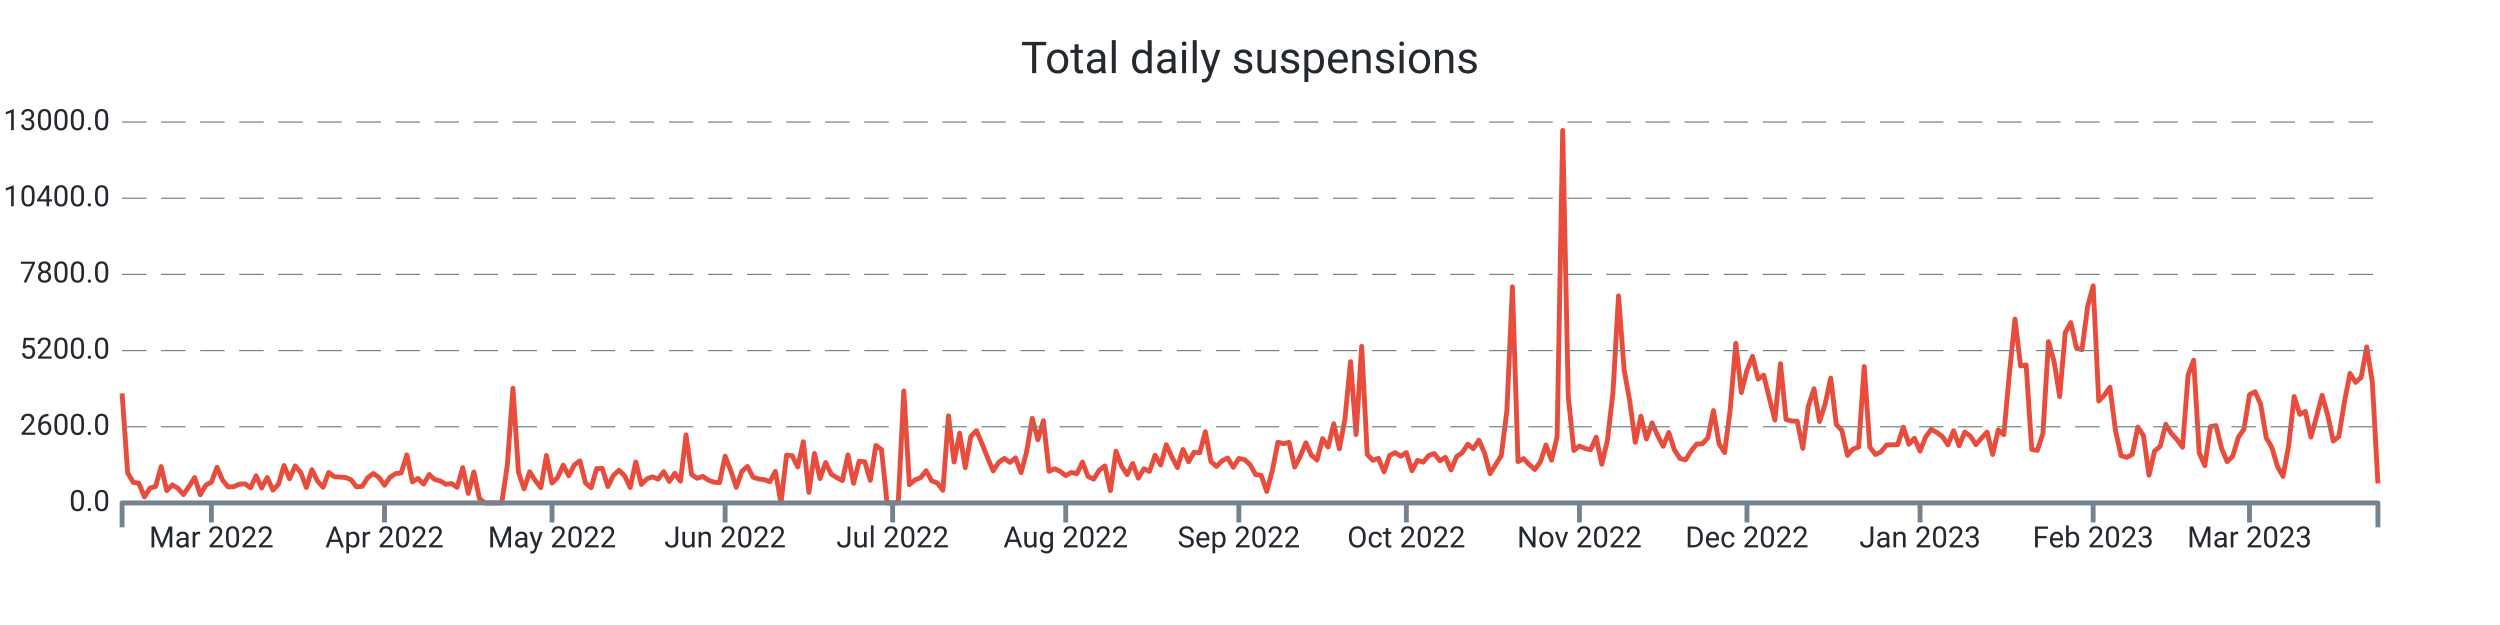
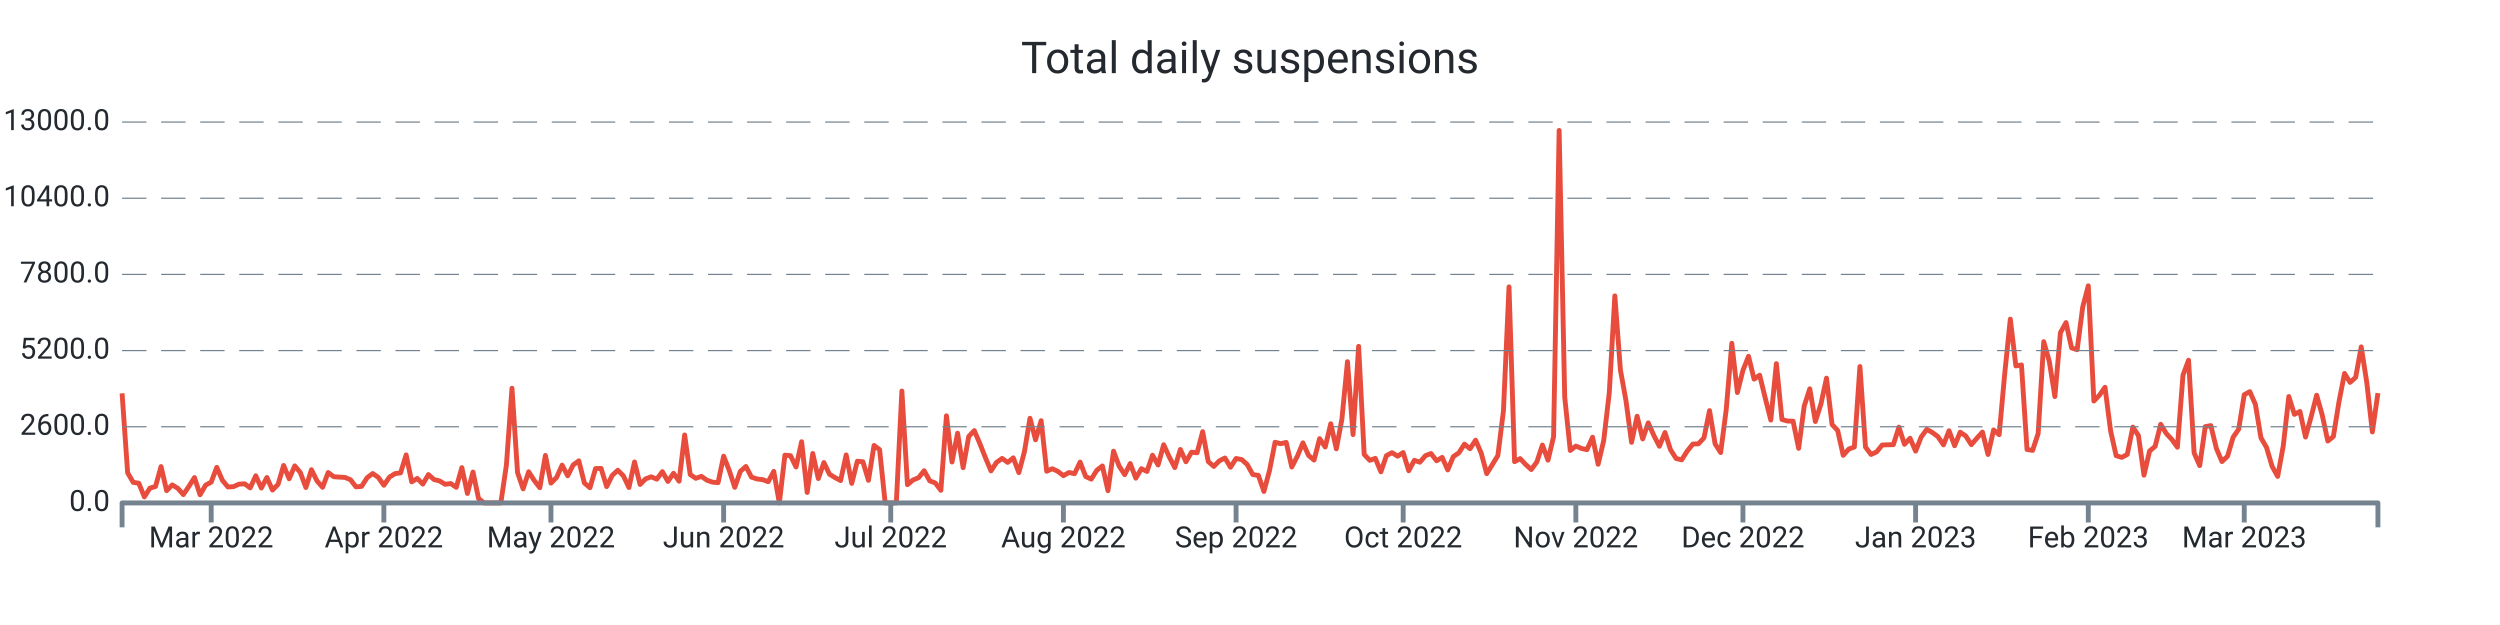
<svg xmlns="http://www.w3.org/2000/svg" width="1024.0" height="256.0" viewBox="0 0 1024.0 256.0" preserveAspectRatio="xMidYMid meet">
-   <path stroke="#e74c3c" stroke-linejoin="round" d="M 50.0 161.108 L 50 161.108L 52.287 193.664L 54.574 197.576L 56.861 197.924L 59.149 203.528L 61.436 199.94L 63.723 199.268L 66.01 191.108L 68.297 200.972L 70.584 198.62L 72.871 200L 75.158 202.58L 77.446 199.208L 79.733 195.608L 82.02 202.652L 84.307 198.716L 86.594 197.492L 88.881 191.42L 91.168 196.688L 93.455 199.46L 95.743 199.328L 98.03 198.308L 100.317 198.164L 102.604 199.832L 104.891 194.876L 107.178 199.904L 109.465 195.584L 111.752 200.732L 114.04 198.416L 116.327 190.652L 118.614 196.112L 120.901 190.82L 123.188 193.532L 125.475 199.688L 127.762 192.392L 130.05 197L 132.337 199.592L 134.624 193.544L 136.911 195.26L 139.198 195.428L 141.485 195.548L 143.772 196.484L 146.059 199.424L 148.347 199.22L 150.634 195.656L 152.921 193.952L 155.208 195.536L 157.495 198.764L 159.782 195.428L 162.069 194L 164.356 193.688L 166.644 186.32L 168.931 197.372L 171.218 195.968L 173.505 198.284L 175.792 194.384L 178.079 196.424L 180.366 196.988L 182.653 198.368L 184.941 198.056L 187.228 199.616L 189.515 191.54L 191.802 202.124L 194.089 193.34L 196.376 204.2L 198.663 206L 200.95 206L 203.238 206L 205.525 206L 207.812 190.472L 210.099 159.02L 212.386 193.568L 214.673 200.228L 216.96 193.232L 219.248 196.82L 221.535 199.772L 223.822 186.548L 226.109 197.888L 228.396 195.596L 230.683 190.508L 232.97 194.876L 235.257 190.4L 237.545 188.756L 239.832 197.852L 242.119 199.772L 244.406 191.936L 246.693 191.864L 248.98 199.316L 251.267 194.72L 253.554 192.608L 255.842 194.9L 258.129 199.7L 260.416 189.224L 262.703 198.428L 264.99 196.136L 267.277 195.296L 269.564 196.268L 271.851 193.184L 274.139 197.204L 276.426 193.856L 278.713 197.096L 281 178.16L 283.287 194.372L 285.574 195.92L 287.861 195.116L 290.149 196.688L 292.436 197.492L 294.723 197.696L 297.01 186.848L 299.297 192.644L 301.584 199.616L 303.871 193.052L 306.158 191.072L 308.446 195.44L 310.733 196.184L 313.02 196.46L 315.307 197.312L 317.594 193.076L 319.881 206L 322.168 186.44L 324.455 186.632L 326.743 191.276L 329.03 180.932L 331.317 201.704L 333.604 185.744L 335.891 196.028L 338.178 189.464L 340.465 194.228L 342.752 195.632L 345.04 196.844L 347.327 186.332L 349.614 197.996L 351.901 188.924L 354.188 189.128L 356.475 196.748L 358.762 182.456L 361.05 184.16L 363.337 206L 365.624 206L 367.911 206L 370.198 160.16L 372.485 198.536L 374.772 196.604L 377.059 195.668L 379.347 192.8L 381.634 196.964L 383.921 197.828L 386.208 200.84L 388.495 170.312L 390.782 189.236L 393.069 177.428L 395.356 191.564L 397.644 178.784L 399.931 176.372L 402.218 181.7L 404.505 187.472L 406.792 192.884L 409.079 189.38L 411.366 187.772L 413.653 189.404L 415.941 187.532L 418.228 193.592L 420.515 185.036L 422.802 171.332L 425.089 180.14L 427.376 172.316L 429.663 193.028L 431.95 191.996L 434.238 193.052L 436.525 194.84L 438.812 193.532L 441.099 194.024L 443.386 189.272L 445.673 195.188L 447.96 196.256L 450.248 192.62L 452.535 190.844L 454.822 200.984L 457.109 184.796L 459.396 190.88L 461.683 194.42L 463.97 189.86L 466.257 195.86L 468.545 191.984L 470.832 193.1L 473.119 186.464L 475.406 190.46L 477.693 182.156L 479.98 187.136L 482.267 191.528L 484.554 184.1L 486.842 189.14L 489.129 185.204L 491.416 185.468L 493.703 176.816L 495.99 189.044L 498.277 191.048L 500.564 188.756L 502.851 187.592L 505.139 191.396L 507.426 187.796L 509.713 188.228L 512 190.268L 514.287 194.372L 516.574 194.72L 518.861 201.308L 521.149 192.752L 523.436 181.148L 525.723 181.748L 528.01 181.208L 530.297 191.3L 532.584 186.884L 534.871 181.376L 537.158 186.5L 539.446 188.444L 541.733 179.66L 544.02 183.092L 546.307 173.564L 548.594 183.836L 550.881 171.668L 553.168 148.148L 555.455 178.004L 557.743 141.86L 560.03 186.128L 562.317 188.54L 564.604 187.748L 566.891 193.256L 569.178 186.596L 571.465 185.42L 573.752 186.872L 576.04 185.372L 578.327 192.824L 580.614 188.552L 582.901 189.32L 585.188 186.632L 587.475 185.768L 589.762 188.744L 592.05 187.34L 594.337 192.488L 596.624 187.028L 598.911 185.468L 601.198 181.928L 603.485 183.8L 605.772 180.296L 608.059 185.516L 610.347 194L 612.634 190.328L 614.921 186.584L 617.208 168.32L 619.495 117.5L 621.782 189.104L 624.069 187.844L 626.356 190.28L 628.644 192.32L 630.931 189.2L 633.218 182.288L 635.505 188.492L 637.792 178.916L 640.079 53.432L 642.366 162.656L 644.653 184.52L 646.941 182.708L 649.228 183.68L 651.515 184.196L 653.802 179.084L 656.089 190.16L 658.376 180.476L 660.663 160.916L 662.95 121.196L 665.238 151.508L 667.525 164.132L 669.812 181.184L 672.099 170.492L 674.386 179.792L 676.673 173.204L 678.96 178.352L 681.248 182.792L 683.535 177.152L 685.822 184.232L 688.109 187.796L 690.396 188.348L 692.683 184.736L 694.97 181.892L 697.257 181.796L 699.545 179.36L 701.832 168.176L 704.119 181.808L 706.406 185.372L 708.693 167.708L 710.98 140.6L 713.267 160.784L 715.554 151.664L 717.842 145.952L 720.129 155.288L 722.416 153.68L 724.703 163.04L 726.99 172.064L 729.277 148.952L 731.564 171.812L 733.851 172.46L 736.139 172.508L 738.426 183.644L 740.713 166.304L 743 159.26L 745.287 172.652L 747.574 165.5L 749.861 154.892L 752.149 173.888L 754.436 176.3L 756.723 186.5L 759.01 183.932L 761.297 183.104L 763.584 150.128L 765.871 183.116L 768.158 186.152L 770.446 185.096L 772.733 182.276L 775.02 182.18L 777.307 182.144L 779.594 174.956L 781.881 181.988L 784.168 179.504L 786.455 184.784L 788.743 179L 791.03 175.868L 793.317 177.14L 795.604 178.832L 797.891 182.216L 800.178 176.444L 802.465 182.576L 804.752 177.02L 807.04 178.58L 809.327 182.144L 811.614 179.48L 813.901 176.972L 816.188 186.164L 818.475 176.096L 820.762 178.04L 823.05 152.996L 825.337 130.724L 827.624 149.888L 829.911 149.48L 832.198 184.1L 834.485 184.484L 836.772 177.56L 839.059 139.952L 841.347 148.028L 843.634 162.428L 845.921 136.244L 848.208 132.128L 850.495 142.508L 852.782 143.252L 855.069 125.732L 857.356 117.068L 859.644 164.264L 861.931 161.876L 864.218 158.636L 866.505 176.408L 868.792 186.632L 871.079 187.352L 873.366 186.152L 875.653 174.932L 877.941 178.388L 880.228 194.636L 882.515 184.748L 884.802 182.84L 887.089 173.78L 889.376 177.56L 891.663 179.996L 893.95 183.188L 896.238 153.68L 898.525 147.548L 900.812 185.504L 903.099 190.724L 905.386 174.752L 907.673 174.32L 909.96 183.692L 912.248 189.068L 914.535 186.884L 916.822 179.096L 919.109 175.808L 921.396 161.672L 923.683 160.424L 925.97 165.632L 928.257 179.336L 930.545 183.272L 932.832 191.024L 935.119 195.14L 937.406 182.684L 939.693 162.416L 941.98 169.712L 944.267 168.536L 946.554 179.024L 948.842 170.768L 951.129 161.9L 953.416 170.012L 955.703 180.656L 957.99 178.796L 960.277 164.648L 962.564 152.96L 964.851 156.62L 967.139 154.568L 969.426 142.088L 971.713 156.704L 974 198.02" stroke-width="2.0" fill="none" />
+   <path stroke="#e74c3c" stroke-linejoin="round" d="M 50.0 161.108 L 50 161.108L 52.281 193.664L 54.563 197.576L 56.844 197.924L 59.126 203.528L 61.407 199.94L 63.689 199.268L 65.97 191.108L 68.252 200.972L 70.533 198.62L 72.815 200L 75.096 202.58L 77.378 199.208L 79.659 195.608L 81.941 202.652L 84.222 198.716L 86.504 197.492L 88.785 191.42L 91.067 196.688L 93.348 199.46L 95.63 199.328L 97.911 198.308L 100.193 198.164L 102.474 199.832L 104.756 194.876L 107.037 199.904L 109.319 195.584L 111.6 200.732L 113.881 198.416L 116.163 190.652L 118.444 196.112L 120.726 190.82L 123.007 193.532L 125.289 199.688L 127.57 192.392L 129.852 197L 132.133 199.592L 134.415 193.544L 136.696 195.26L 138.978 195.428L 141.259 195.548L 143.541 196.484L 145.822 199.424L 148.104 199.22L 150.385 195.656L 152.667 193.952L 154.948 195.536L 157.23 198.764L 159.511 195.428L 161.793 194L 164.074 193.688L 166.356 186.32L 168.637 197.372L 170.919 195.968L 173.2 198.284L 175.481 194.384L 177.763 196.424L 180.044 196.988L 182.326 198.368L 184.607 198.056L 186.889 199.616L 189.17 191.54L 191.452 202.124L 193.733 193.34L 196.015 204.2L 198.296 206L 200.578 206L 202.859 206L 205.141 206L 207.422 190.472L 209.704 159.02L 211.985 193.568L 214.267 200.228L 216.548 193.232L 218.83 196.82L 221.111 199.772L 223.393 186.548L 225.674 197.888L 227.956 195.596L 230.237 190.508L 232.519 194.876L 234.8 190.4L 237.081 188.756L 239.363 197.852L 241.644 199.772L 243.926 191.936L 246.207 191.864L 248.489 199.316L 250.77 194.72L 253.052 192.608L 255.333 194.9L 257.615 199.7L 259.896 189.224L 262.178 198.428L 264.459 196.136L 266.741 195.296L 269.022 196.268L 271.304 193.184L 273.585 197.204L 275.867 193.856L 278.148 197.096L 280.43 178.16L 282.711 194.372L 284.993 195.92L 287.274 195.116L 289.556 196.688L 291.837 197.492L 294.119 197.696L 296.4 186.848L 298.681 192.644L 300.963 199.616L 303.244 193.052L 305.526 191.072L 307.807 195.44L 310.089 196.184L 312.37 196.46L 314.652 197.312L 316.933 193.076L 319.215 206L 321.496 186.44L 323.778 186.632L 326.059 191.276L 328.341 180.932L 330.622 201.704L 332.904 185.744L 335.185 196.028L 337.467 189.464L 339.748 194.228L 342.03 195.632L 344.311 196.844L 346.593 186.332L 348.874 197.996L 351.156 188.924L 353.437 189.128L 355.719 196.748L 358 182.456L 360.281 184.16L 362.563 206L 364.844 206L 367.126 206L 369.407 160.16L 371.689 198.536L 373.97 196.604L 376.252 195.668L 378.533 192.8L 380.815 196.964L 383.096 197.828L 385.378 200.84L 387.659 170.312L 389.941 189.236L 392.222 177.428L 394.504 191.564L 396.785 178.784L 399.067 176.372L 401.348 181.7L 403.63 187.472L 405.911 192.884L 408.193 189.38L 410.474 187.772L 412.756 189.404L 415.037 187.532L 417.319 193.592L 419.6 185.036L 421.881 171.332L 424.163 180.14L 426.444 172.316L 428.726 193.028L 431.007 191.996L 433.289 193.052L 435.57 194.84L 437.852 193.532L 440.133 194.024L 442.415 189.272L 444.696 195.188L 446.978 196.256L 449.259 192.62L 451.541 190.844L 453.822 200.984L 456.104 184.796L 458.385 190.88L 460.667 194.42L 462.948 189.86L 465.23 195.86L 467.511 191.984L 469.793 193.1L 472.074 186.464L 474.356 190.46L 476.637 182.156L 478.919 187.136L 481.2 191.528L 483.481 184.1L 485.763 189.14L 488.044 185.204L 490.326 185.468L 492.607 176.816L 494.889 189.044L 497.17 191.048L 499.452 188.756L 501.733 187.592L 504.015 191.396L 506.296 187.796L 508.578 188.228L 510.859 190.268L 513.141 194.372L 515.422 194.72L 517.704 201.308L 519.985 192.752L 522.267 181.148L 524.548 181.748L 526.83 181.208L 529.111 191.3L 531.393 186.884L 533.674 181.376L 535.956 186.5L 538.237 188.444L 540.519 179.66L 542.8 183.092L 545.081 173.564L 547.363 183.836L 549.644 171.668L 551.926 148.148L 554.207 178.004L 556.489 141.86L 558.77 186.128L 561.052 188.54L 563.333 187.748L 565.615 193.256L 567.896 186.596L 570.178 185.42L 572.459 186.872L 574.741 185.372L 577.022 192.824L 579.304 188.552L 581.585 189.32L 583.867 186.632L 586.148 185.768L 588.43 188.744L 590.711 187.34L 592.993 192.488L 595.274 187.028L 597.556 185.468L 599.837 181.928L 602.119 183.8L 604.4 180.296L 606.681 185.516L 608.963 194L 611.244 190.328L 613.526 186.584L 615.807 168.32L 618.089 117.5L 620.37 189.104L 622.652 187.844L 624.933 190.28L 627.215 192.32L 629.496 189.2L 631.778 182.288L 634.059 188.492L 636.341 178.916L 638.622 53.432L 640.904 162.656L 643.185 184.52L 645.467 182.708L 647.748 183.68L 650.03 184.196L 652.311 179.084L 654.593 190.16L 656.874 180.476L 659.156 160.916L 661.437 121.196L 663.719 151.508L 666 164.132L 668.281 181.184L 670.563 170.492L 672.844 179.792L 675.126 173.204L 677.407 178.352L 679.689 182.792L 681.97 177.152L 684.252 184.232L 686.533 187.796L 688.815 188.348L 691.096 184.736L 693.378 181.892L 695.659 181.796L 697.941 179.36L 700.222 168.176L 702.504 181.808L 704.785 185.372L 707.067 167.708L 709.348 140.6L 711.63 160.784L 713.911 151.664L 716.193 145.952L 718.474 155.288L 720.756 153.68L 723.037 163.04L 725.319 172.064L 727.6 148.952L 729.881 171.812L 732.163 172.46L 734.444 172.508L 736.726 183.644L 739.007 166.304L 741.289 159.26L 743.57 172.652L 745.852 165.5L 748.133 154.892L 750.415 173.888L 752.696 176.3L 754.978 186.5L 757.259 183.932L 759.541 183.104L 761.822 150.128L 764.104 183.116L 766.385 186.152L 768.667 185.096L 770.948 182.276L 773.23 182.18L 775.511 182.144L 777.793 174.956L 780.074 181.988L 782.356 179.504L 784.637 184.784L 786.919 179L 789.2 175.868L 791.481 177.14L 793.763 178.832L 796.044 182.216L 798.326 176.444L 800.607 182.576L 802.889 177.02L 805.17 178.58L 807.452 182.144L 809.733 179.48L 812.015 176.972L 814.296 186.164L 816.578 176.096L 818.859 178.04L 821.141 152.996L 823.422 130.724L 825.704 149.888L 827.985 149.48L 830.267 184.1L 832.548 184.484L 834.83 177.56L 837.111 139.952L 839.393 148.028L 841.674 162.428L 843.956 136.244L 846.237 132.128L 848.519 142.508L 850.8 143.252L 853.081 125.732L 855.363 117.068L 857.644 164.264L 859.926 161.876L 862.207 158.636L 864.489 176.408L 866.77 186.632L 869.052 187.352L 871.333 186.152L 873.615 174.932L 875.896 178.388L 878.178 194.636L 880.459 184.748L 882.741 182.84L 885.022 173.78L 887.304 177.56L 889.585 179.996L 891.867 183.188L 894.148 153.68L 896.43 147.548L 898.711 185.504L 900.993 190.724L 903.274 174.752L 905.556 174.32L 907.837 183.692L 910.119 189.068L 912.4 186.884L 914.681 179.096L 916.963 175.808L 919.244 161.672L 921.526 160.424L 923.807 165.632L 926.089 179.336L 928.37 183.272L 930.652 191.024L 932.933 195.14L 935.215 182.684L 937.496 162.416L 939.778 169.712L 942.059 168.536L 944.341 179.024L 946.622 170.768L 948.904 161.9L 951.185 170.012L 953.467 180.656L 955.748 178.796L 958.03 164.648L 960.311 152.96L 962.593 156.62L 964.874 154.568L 967.156 142.088L 969.437 156.704L 971.719 176.924L 974 161.024" stroke-width="2.0" fill="none" />
  <text x="45.0" font-family="-apple-system, system-ui, BlinkMacSystemFont, Roboto" y="50.0" dominant-baseline="middle" text-anchor="end" font-size="12" fill="#24292f">13000.0</text>
  <path stroke="#74838f" stroke-dasharray="10 6" stroke-width="0.5" d="M 50.0 50.0 L 974.0 50.0" />
  <text x="45.0" font-family="-apple-system, system-ui, BlinkMacSystemFont, Roboto" y="81.2" dominant-baseline="middle" text-anchor="end" font-size="12" fill="#24292f">10400.0</text>
  <path stroke="#74838f" stroke-dasharray="10 6" stroke-width="0.5" d="M 50.0 81.2 L 974.0 81.2" />
  <text x="45.0" font-family="-apple-system, system-ui, BlinkMacSystemFont, Roboto" y="112.4" dominant-baseline="middle" text-anchor="end" font-size="12" fill="#24292f">7800.0</text>
  <path stroke="#74838f" stroke-dasharray="10 6" stroke-width="0.5" d="M 50.0 112.4 L 974.0 112.4" />
  <text x="45.0" font-family="-apple-system, system-ui, BlinkMacSystemFont, Roboto" y="143.6" dominant-baseline="middle" text-anchor="end" font-size="12" fill="#24292f">5200.0</text>
  <path stroke="#74838f" stroke-dasharray="10 6" stroke-width="0.5" d="M 50.0 143.6 L 974.0 143.6" />
  <text x="45.0" font-family="-apple-system, system-ui, BlinkMacSystemFont, Roboto" y="174.8" dominant-baseline="middle" text-anchor="end" font-size="12" fill="#24292f">2600.0</text>
  <path stroke="#74838f" stroke-dasharray="10 6" stroke-width="0.5" d="M 50.0 174.8 L 974.0 174.8" />
  <text x="45.0" font-family="-apple-system, system-ui, BlinkMacSystemFont, Roboto" y="206.0" dominant-baseline="middle" text-anchor="end" font-size="12" fill="#24292f">0.0</text>
-   <path stroke="#74838f" stroke-width="2.0" d="M 86.594 206.0 L 86.594 214.0" />
-   <text x="86.594" font-family="-apple-system, system-ui, BlinkMacSystemFont, Roboto" y="216.0" dominant-baseline="hanging" text-anchor="middle" font-size="12" fill="#24292f">Mar 2022</text>
-   <path stroke="#74838f" stroke-width="2.0" d="M 157.495 206.0 L 157.495 214.0" />
-   <text x="157.495" font-family="-apple-system, system-ui, BlinkMacSystemFont, Roboto" y="216.0" dominant-baseline="hanging" text-anchor="middle" font-size="12" fill="#24292f">Apr 2022</text>
-   <path stroke="#74838f" stroke-width="2.0" d="M 226.109 206.0 L 226.109 214.0" />
-   <text x="226.109" font-family="-apple-system, system-ui, BlinkMacSystemFont, Roboto" y="216.0" dominant-baseline="hanging" text-anchor="middle" font-size="12" fill="#24292f">May 2022</text>
-   <path stroke="#74838f" stroke-width="2.0" d="M 297.01 206.0 L 297.01 214.0" />
-   <text x="297.01" font-family="-apple-system, system-ui, BlinkMacSystemFont, Roboto" y="216.0" dominant-baseline="hanging" text-anchor="middle" font-size="12" fill="#24292f">Jun 2022</text>
-   <path stroke="#74838f" stroke-width="2.0" d="M 365.624 206.0 L 365.624 214.0" />
-   <text x="365.624" font-family="-apple-system, system-ui, BlinkMacSystemFont, Roboto" y="216.0" dominant-baseline="hanging" text-anchor="middle" font-size="12" fill="#24292f">Jul 2022</text>
-   <path stroke="#74838f" stroke-width="2.0" d="M 436.525 206.0 L 436.525 214.0" />
-   <text x="436.525" font-family="-apple-system, system-ui, BlinkMacSystemFont, Roboto" y="216.0" dominant-baseline="hanging" text-anchor="middle" font-size="12" fill="#24292f">Aug 2022</text>
-   <path stroke="#74838f" stroke-width="2.0" d="M 507.426 206.0 L 507.426 214.0" />
-   <text x="507.426" font-family="-apple-system, system-ui, BlinkMacSystemFont, Roboto" y="216.0" dominant-baseline="hanging" text-anchor="middle" font-size="12" fill="#24292f">Sep 2022</text>
-   <path stroke="#74838f" stroke-width="2.0" d="M 576.04 206.0 L 576.04 214.0" />
-   <text x="576.04" font-family="-apple-system, system-ui, BlinkMacSystemFont, Roboto" y="216.0" dominant-baseline="hanging" text-anchor="middle" font-size="12" fill="#24292f">Oct 2022</text>
-   <path stroke="#74838f" stroke-width="2.0" d="M 646.941 206.0 L 646.941 214.0" />
-   <text x="646.941" font-family="-apple-system, system-ui, BlinkMacSystemFont, Roboto" y="216.0" dominant-baseline="hanging" text-anchor="middle" font-size="12" fill="#24292f">Nov 2022</text>
-   <path stroke="#74838f" stroke-width="2.0" d="M 715.554 206.0 L 715.554 214.0" />
-   <text x="715.554" font-family="-apple-system, system-ui, BlinkMacSystemFont, Roboto" y="216.0" dominant-baseline="hanging" text-anchor="middle" font-size="12" fill="#24292f">Dec 2022</text>
-   <path stroke="#74838f" stroke-width="2.0" d="M 786.455 206.0 L 786.455 214.0" />
-   <text x="786.455" font-family="-apple-system, system-ui, BlinkMacSystemFont, Roboto" y="216.0" dominant-baseline="hanging" text-anchor="middle" font-size="12" fill="#24292f">Jan 2023</text>
-   <path stroke="#74838f" stroke-width="2.0" d="M 857.356 206.0 L 857.356 214.0" />
-   <text x="857.356" font-family="-apple-system, system-ui, BlinkMacSystemFont, Roboto" y="216.0" dominant-baseline="hanging" text-anchor="middle" font-size="12" fill="#24292f">Feb 2023</text>
-   <path stroke="#74838f" stroke-width="2.0" d="M 921.396 206.0 L 921.396 214.0" />
-   <text x="921.396" font-family="-apple-system, system-ui, BlinkMacSystemFont, Roboto" y="216.0" dominant-baseline="hanging" text-anchor="middle" font-size="12" fill="#24292f">Mar 2023</text>
+   <path stroke="#74838f" stroke-width="2.0" d="M 86.504 206.0 L 86.504 214.0" />
+   <text x="86.504" font-family="-apple-system, system-ui, BlinkMacSystemFont, Roboto" y="216.0" dominant-baseline="hanging" text-anchor="middle" font-size="12" fill="#24292f">Mar 2022</text>
+   <path stroke="#74838f" stroke-width="2.0" d="M 157.23 206.0 L 157.23 214.0" />
+   <text x="157.23" font-family="-apple-system, system-ui, BlinkMacSystemFont, Roboto" y="216.0" dominant-baseline="hanging" text-anchor="middle" font-size="12" fill="#24292f">Apr 2022</text>
+   <path stroke="#74838f" stroke-width="2.0" d="M 225.674 206.0 L 225.674 214.0" />
+   <text x="225.674" font-family="-apple-system, system-ui, BlinkMacSystemFont, Roboto" y="216.0" dominant-baseline="hanging" text-anchor="middle" font-size="12" fill="#24292f">May 2022</text>
+   <path stroke="#74838f" stroke-width="2.0" d="M 296.4 206.0 L 296.4 214.0" />
+   <text x="296.4" font-family="-apple-system, system-ui, BlinkMacSystemFont, Roboto" y="216.0" dominant-baseline="hanging" text-anchor="middle" font-size="12" fill="#24292f">Jun 2022</text>
+   <path stroke="#74838f" stroke-width="2.0" d="M 364.844 206.0 L 364.844 214.0" />
+   <text x="364.844" font-family="-apple-system, system-ui, BlinkMacSystemFont, Roboto" y="216.0" dominant-baseline="hanging" text-anchor="middle" font-size="12" fill="#24292f">Jul 2022</text>
+   <path stroke="#74838f" stroke-width="2.0" d="M 435.57 206.0 L 435.57 214.0" />
+   <text x="435.57" font-family="-apple-system, system-ui, BlinkMacSystemFont, Roboto" y="216.0" dominant-baseline="hanging" text-anchor="middle" font-size="12" fill="#24292f">Aug 2022</text>
+   <path stroke="#74838f" stroke-width="2.0" d="M 506.296 206.0 L 506.296 214.0" />
+   <text x="506.296" font-family="-apple-system, system-ui, BlinkMacSystemFont, Roboto" y="216.0" dominant-baseline="hanging" text-anchor="middle" font-size="12" fill="#24292f">Sep 2022</text>
+   <path stroke="#74838f" stroke-width="2.0" d="M 574.741 206.0 L 574.741 214.0" />
+   <text x="574.741" font-family="-apple-system, system-ui, BlinkMacSystemFont, Roboto" y="216.0" dominant-baseline="hanging" text-anchor="middle" font-size="12" fill="#24292f">Oct 2022</text>
+   <path stroke="#74838f" stroke-width="2.0" d="M 645.467 206.0 L 645.467 214.0" />
+   <text x="645.467" font-family="-apple-system, system-ui, BlinkMacSystemFont, Roboto" y="216.0" dominant-baseline="hanging" text-anchor="middle" font-size="12" fill="#24292f">Nov 2022</text>
+   <path stroke="#74838f" stroke-width="2.0" d="M 713.911 206.0 L 713.911 214.0" />
+   <text x="713.911" font-family="-apple-system, system-ui, BlinkMacSystemFont, Roboto" y="216.0" dominant-baseline="hanging" text-anchor="middle" font-size="12" fill="#24292f">Dec 2022</text>
+   <path stroke="#74838f" stroke-width="2.0" d="M 784.637 206.0 L 784.637 214.0" />
+   <text x="784.637" font-family="-apple-system, system-ui, BlinkMacSystemFont, Roboto" y="216.0" dominant-baseline="hanging" text-anchor="middle" font-size="12" fill="#24292f">Jan 2023</text>
+   <path stroke="#74838f" stroke-width="2.0" d="M 855.363 206.0 L 855.363 214.0" />
+   <text x="855.363" font-family="-apple-system, system-ui, BlinkMacSystemFont, Roboto" y="216.0" dominant-baseline="hanging" text-anchor="middle" font-size="12" fill="#24292f">Feb 2023</text>
+   <path stroke="#74838f" stroke-width="2.0" d="M 919.244 206.0 L 919.244 214.0" />
+   <text x="919.244" font-family="-apple-system, system-ui, BlinkMacSystemFont, Roboto" y="216.0" dominant-baseline="hanging" text-anchor="middle" font-size="12" fill="#24292f">Mar 2023</text>
  <path stroke="#74838f" stroke-linejoin="round" stroke-width="2.0" d="M 50.0 216.0 L 50.0 206.0 L 974.0 206.0 L 974.0 216.0" fill="none" />
  <text x="512.0" y="25.0" font-family="-apple-system, system-ui, BlinkMacSystemFont, Roboto" dominant-baseline="middle" text-anchor="middle" font-size="18" fill="#24292f">Total daily suspensions</text>
</svg>
